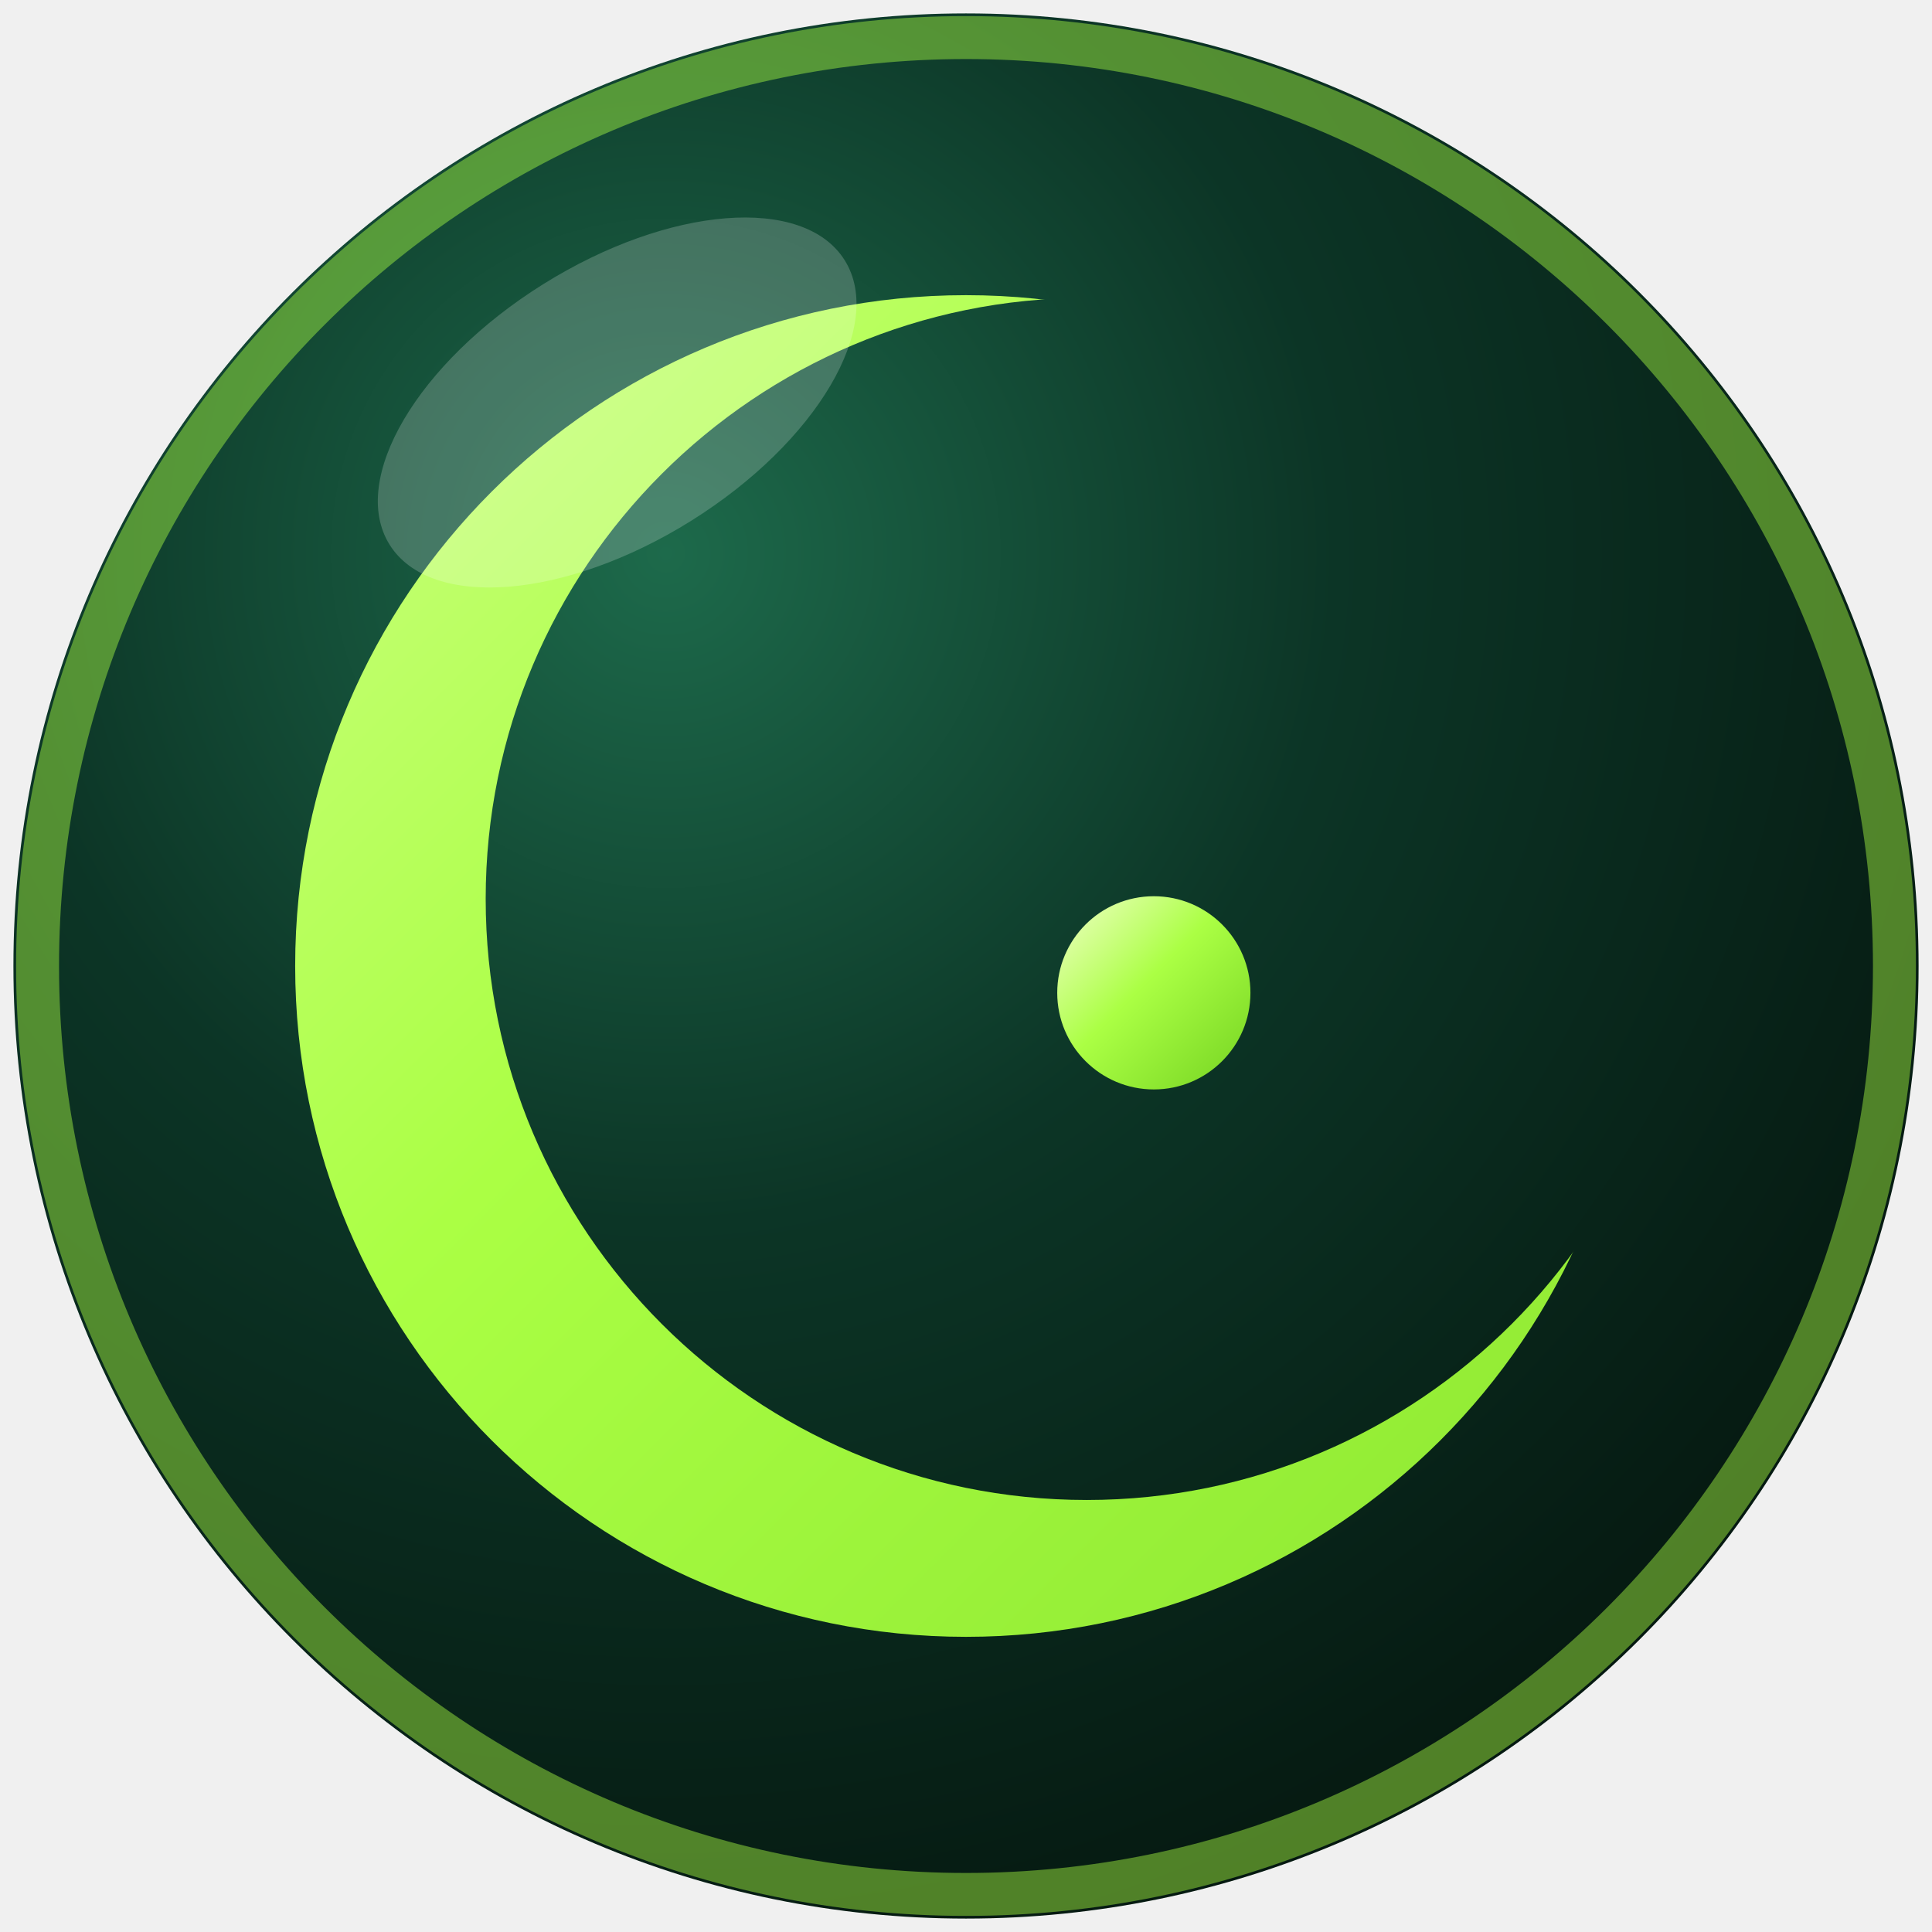
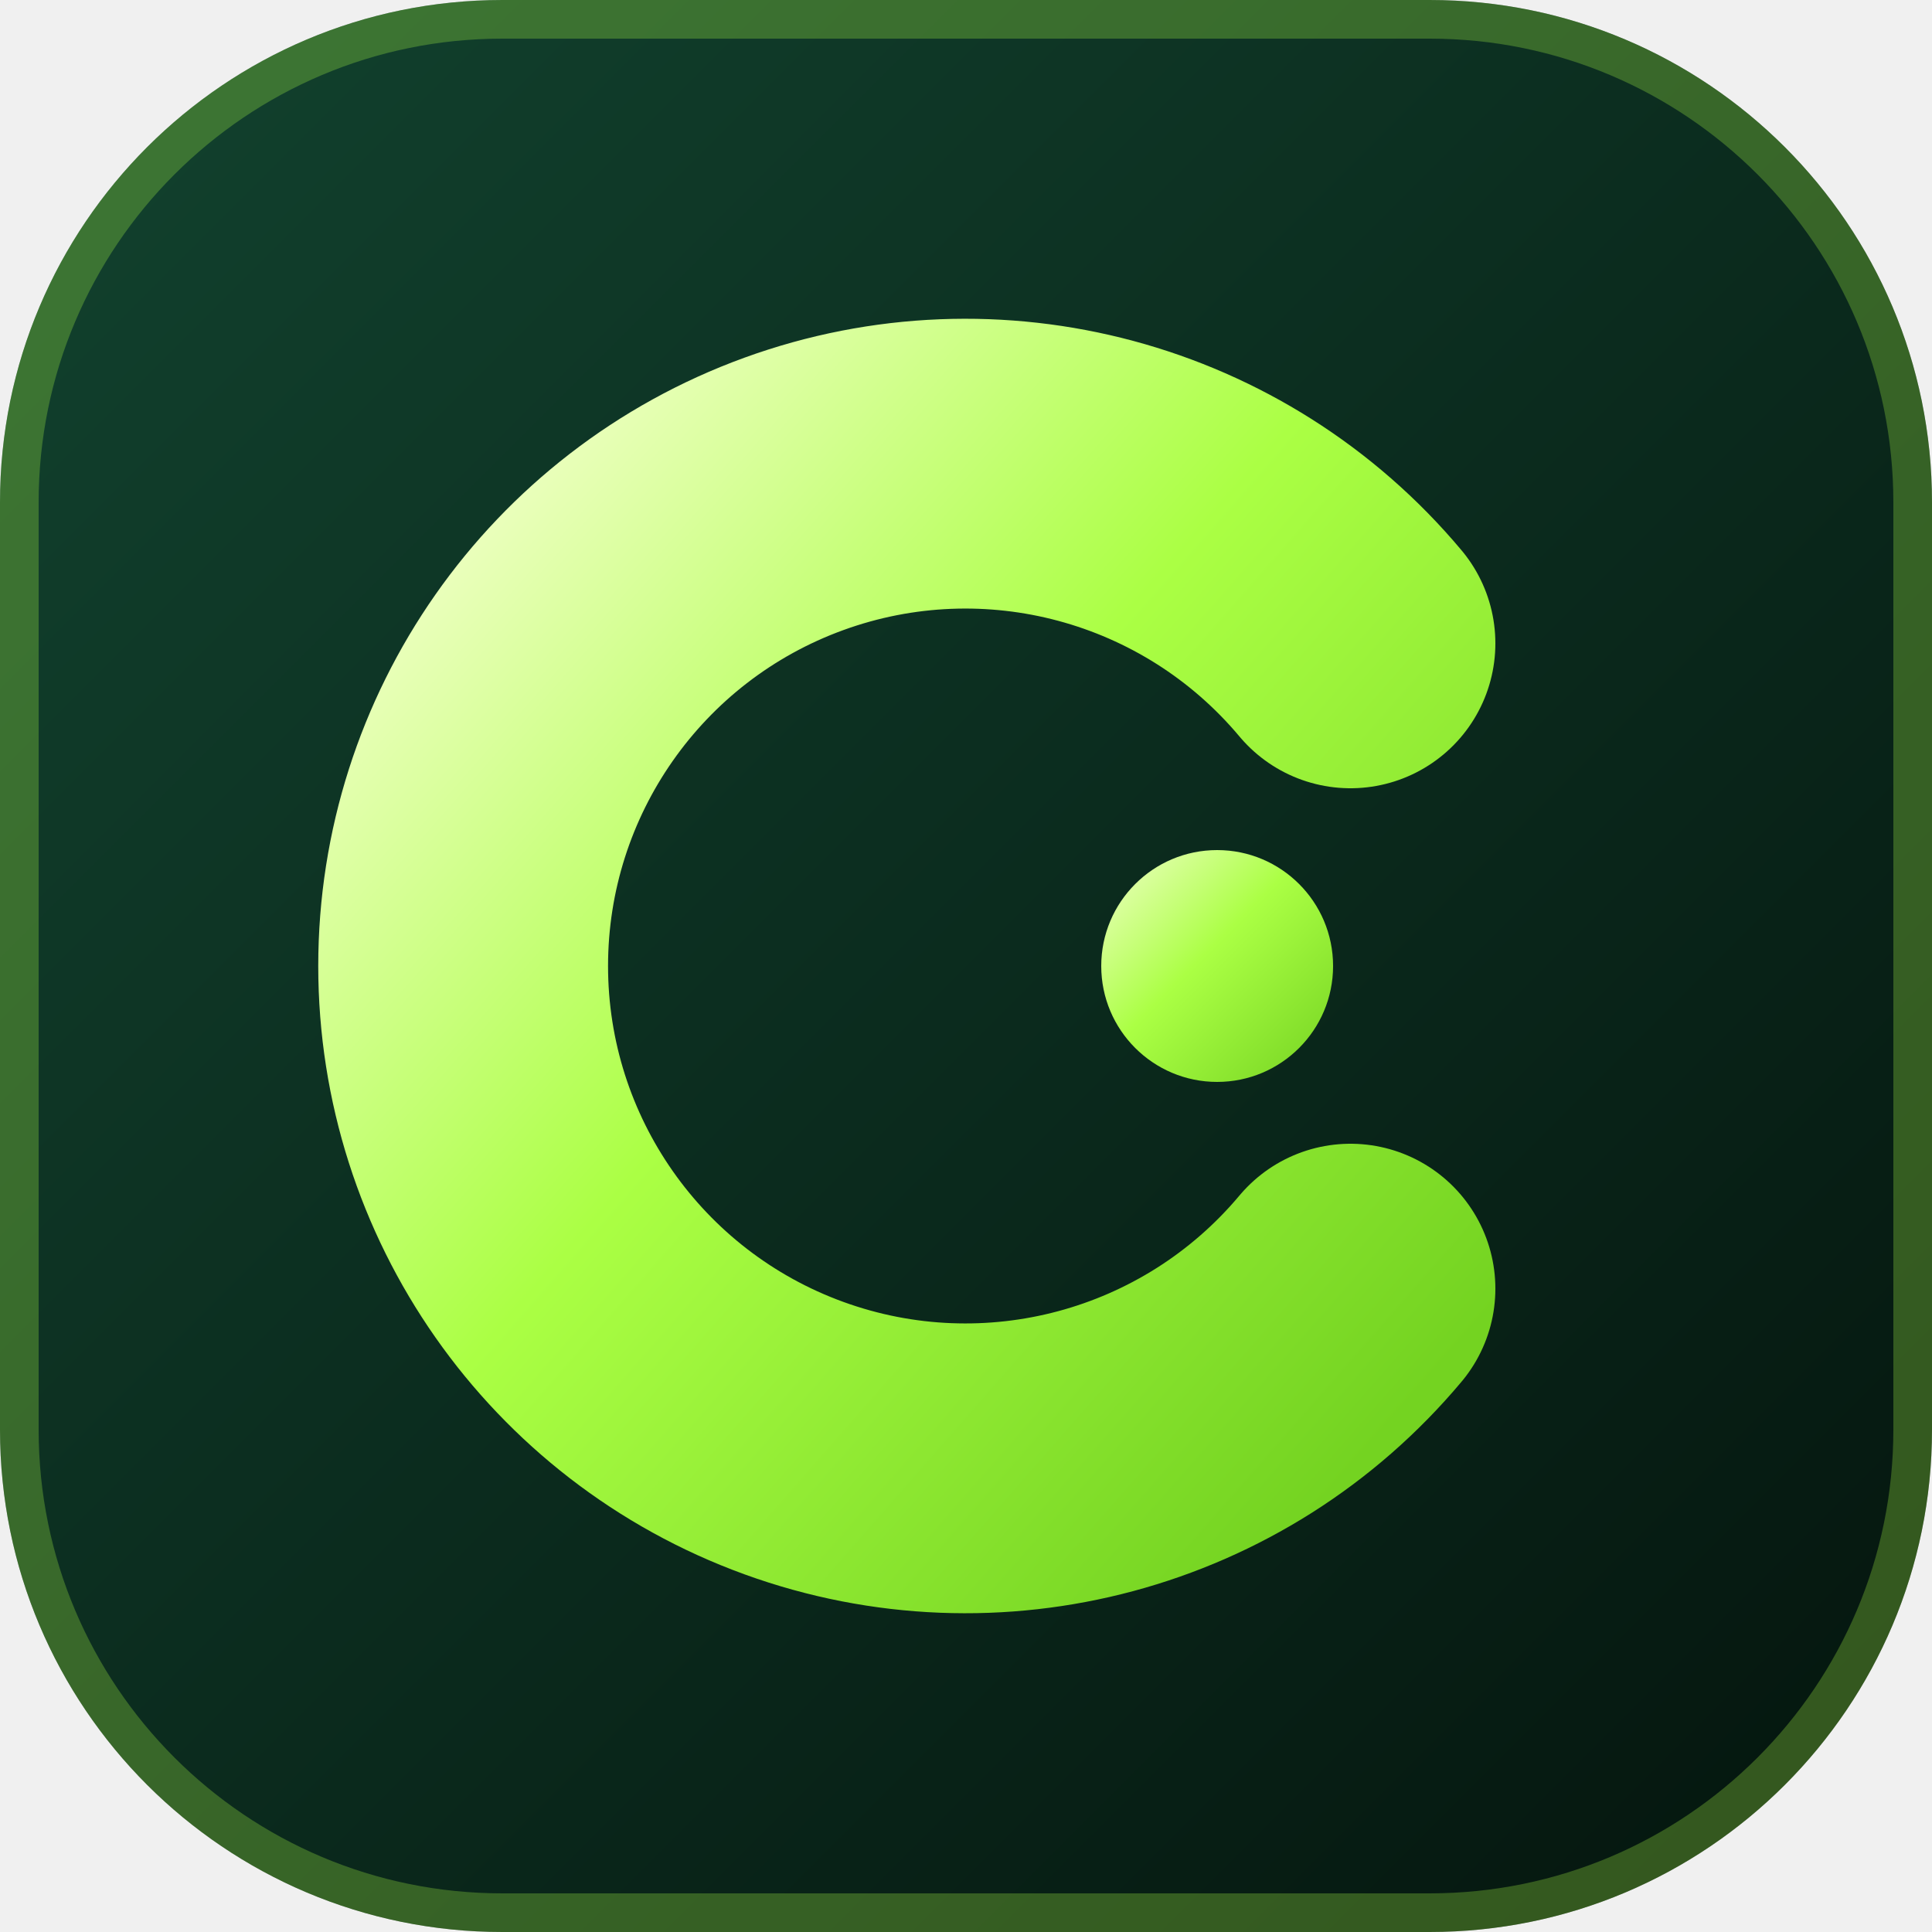
- <svg xmlns="http://www.w3.org/2000/svg" viewBox="14 14 72 72" width="64" height="64">
+ <svg xmlns="http://www.w3.org/2000/svg" viewBox="0 0 100 100" width="64" height="64">
  <defs>
-     <radialGradient id="b" cx="34%" cy="28%" r="85%">
-       <stop offset="0%" stop-color="#1d6a4b" />
-       <stop offset="42%" stop-color="#0c3526" />
+     <linearGradient id="t" x1="0%" y1="0%" x2="100%" y2="100%">
+       <stop offset="0%" stop-color="#12432f" />
      <stop offset="100%" stop-color="#04140d" />
-     </radialGradient>
+     </linearGradient>
    <linearGradient id="c" x1="0%" y1="0%" x2="100%" y2="100%">
      <stop offset="0%" stop-color="#f1ffc9" />
      <stop offset="45%" stop-color="#abff44" />
      <stop offset="100%" stop-color="#74d321" />
    </linearGradient>
-     <mask id="m" maskUnits="userSpaceOnUse" x="0" y="0" width="100" height="100">
-       <circle cx="50" cy="50" r="25" fill="#fff" />
-       <circle cx="54.5" cy="47.5" r="22.4" fill="#000" />
-     </mask>
-     <clipPath id="k">
-       <circle cx="50" cy="50" r="34" />
-     </clipPath>
  </defs>
-   <circle cx="50" cy="50" r="35.5" fill="url(#b)" />
-   <circle cx="50" cy="50" r="34.6" fill="none" stroke="#abff44" stroke-opacity="0.45" stroke-width="1.6" />
-   <g clip-path="url(#k)">
-     <rect width="100" height="100" fill="url(#c)" mask="url(#m)" />
-     <circle cx="57" cy="51" r="3.6" fill="url(#c)" />
-     <ellipse cx="37" cy="29" rx="10" ry="5.2" transform="rotate(-32 37 29)" fill="#fff" fill-opacity="0.2" />
-   </g>
+   <rect width="100" height="100" rx="26" fill="url(#t)" />
+   <path d="M69.9 33.3 A26 26 0 1 0 69.9 66.7" fill="none" stroke="url(#c)" stroke-width="15" stroke-linecap="round" />
+   <circle cx="63" cy="50" r="6" fill="url(#c)" />
+   <rect x="1" y="1" width="98" height="98" rx="25" fill="none" stroke="#abff44" stroke-opacity="0.28" stroke-width="2" />
</svg>
